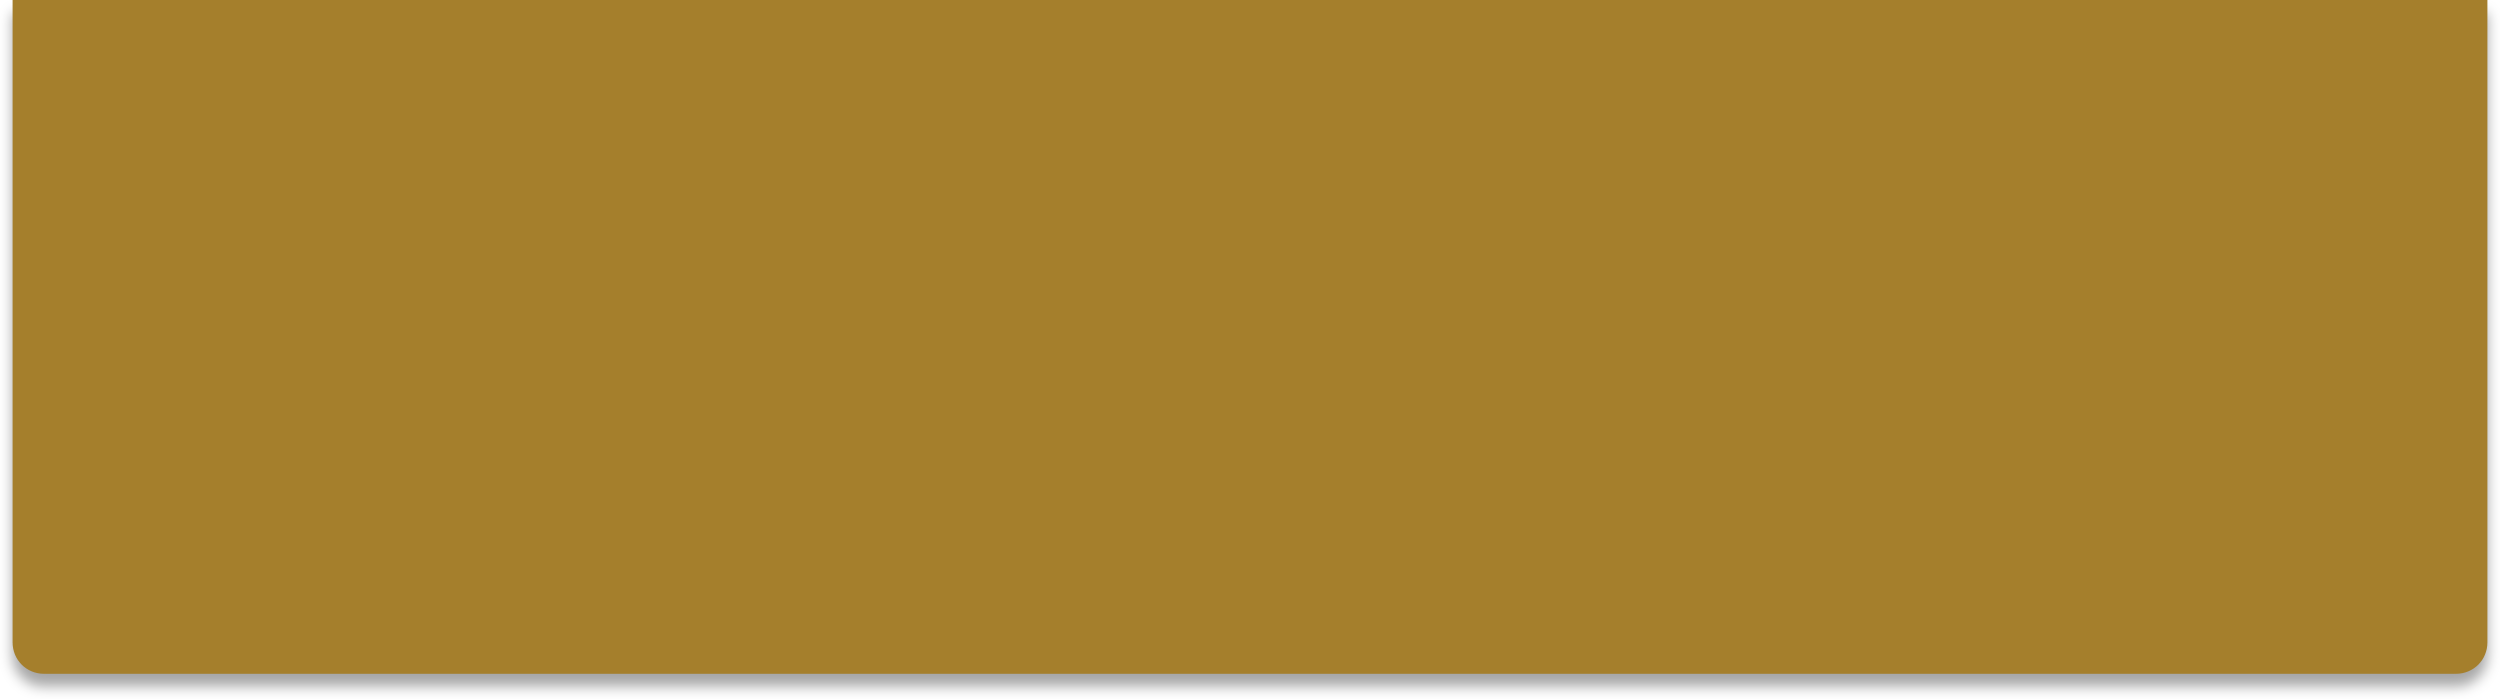
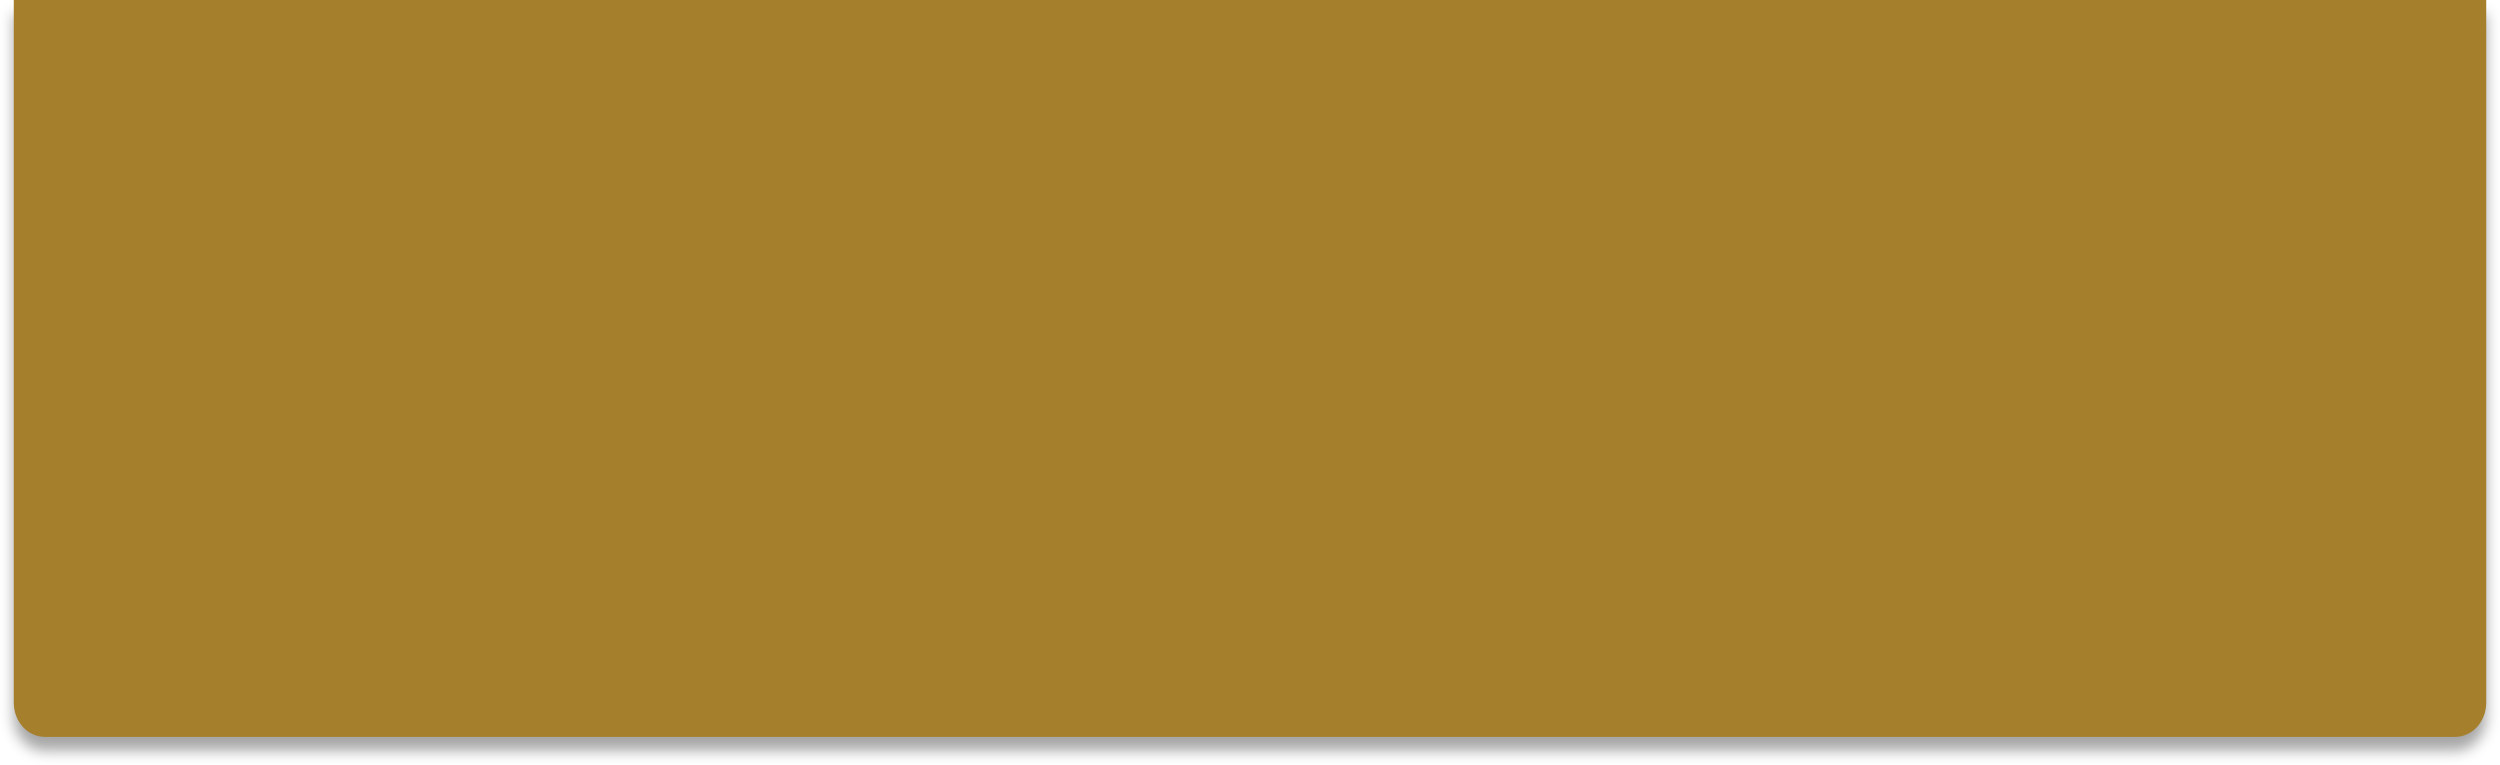
- <svg xmlns="http://www.w3.org/2000/svg" xmlns:xlink="http://www.w3.org/1999/xlink" version="1.1" width="397px" height="111px">
+ <svg xmlns="http://www.w3.org/2000/svg" xmlns:xlink="http://www.w3.org/1999/xlink" version="1.1" width="363px" height="111px">
  <defs>
-     <filter x="-2px" y="55px" width="397px" height="111px" filterUnits="userSpaceOnUse" id="filter363">
+     <filter x="-2px" y="55px" width="363px" height="111px" filterUnits="userSpaceOnUse" id="filter1507">
      <feOffset dx="0" dy="2" in="SourceAlpha" result="shadowOffsetInner" />
      <feGaussianBlur stdDeviation="1" in="shadowOffsetInner" result="shadowGaussian" />
      <feComposite in2="shadowGaussian" operator="atop" in="SourceAlpha" result="shadowComposite" />
      <feColorMatrix type="matrix" values="0 0 0 0 0  0 0 0 0 0  0 0 0 0 0  0 0 0 0.349 0  " in="shadowComposite" />
    </filter>
-     <g id="widget364">
-       <path d="M 0 102  L 0 0  L 393 0  L 393 81.709  L 393 102  C 393 104.8  390.8 107  388 107  L 5 107  C 2.2 107  0 104.8  0 102  Z " fill-rule="nonzero" fill="#a57f2c" stroke="none" transform="matrix(1 0 0 1 0 55 )" />
+     <g id="widget1508">
+       <path d="M 0 102  L 0 0  L 359 0  L 359 81.709  L 359 102  C 359 104.8  356.99 107  354.433 107  L 4.567 107  C 2.01 107  0 104.8  0 102  Z " fill-rule="nonzero" fill="#a57f2c" stroke="none" transform="matrix(1 0 0 1 0 55 )" />
    </g>
  </defs>
  <g transform="matrix(1 0 0 1 2 -55 )">
-     <use xlink:href="#widget364" filter="url(#filter363)" />
-     <use xlink:href="#widget364" />
+     <use xlink:href="#widget1508" filter="url(#filter1507)" />
+     <use xlink:href="#widget1508" />
  </g>
</svg>
